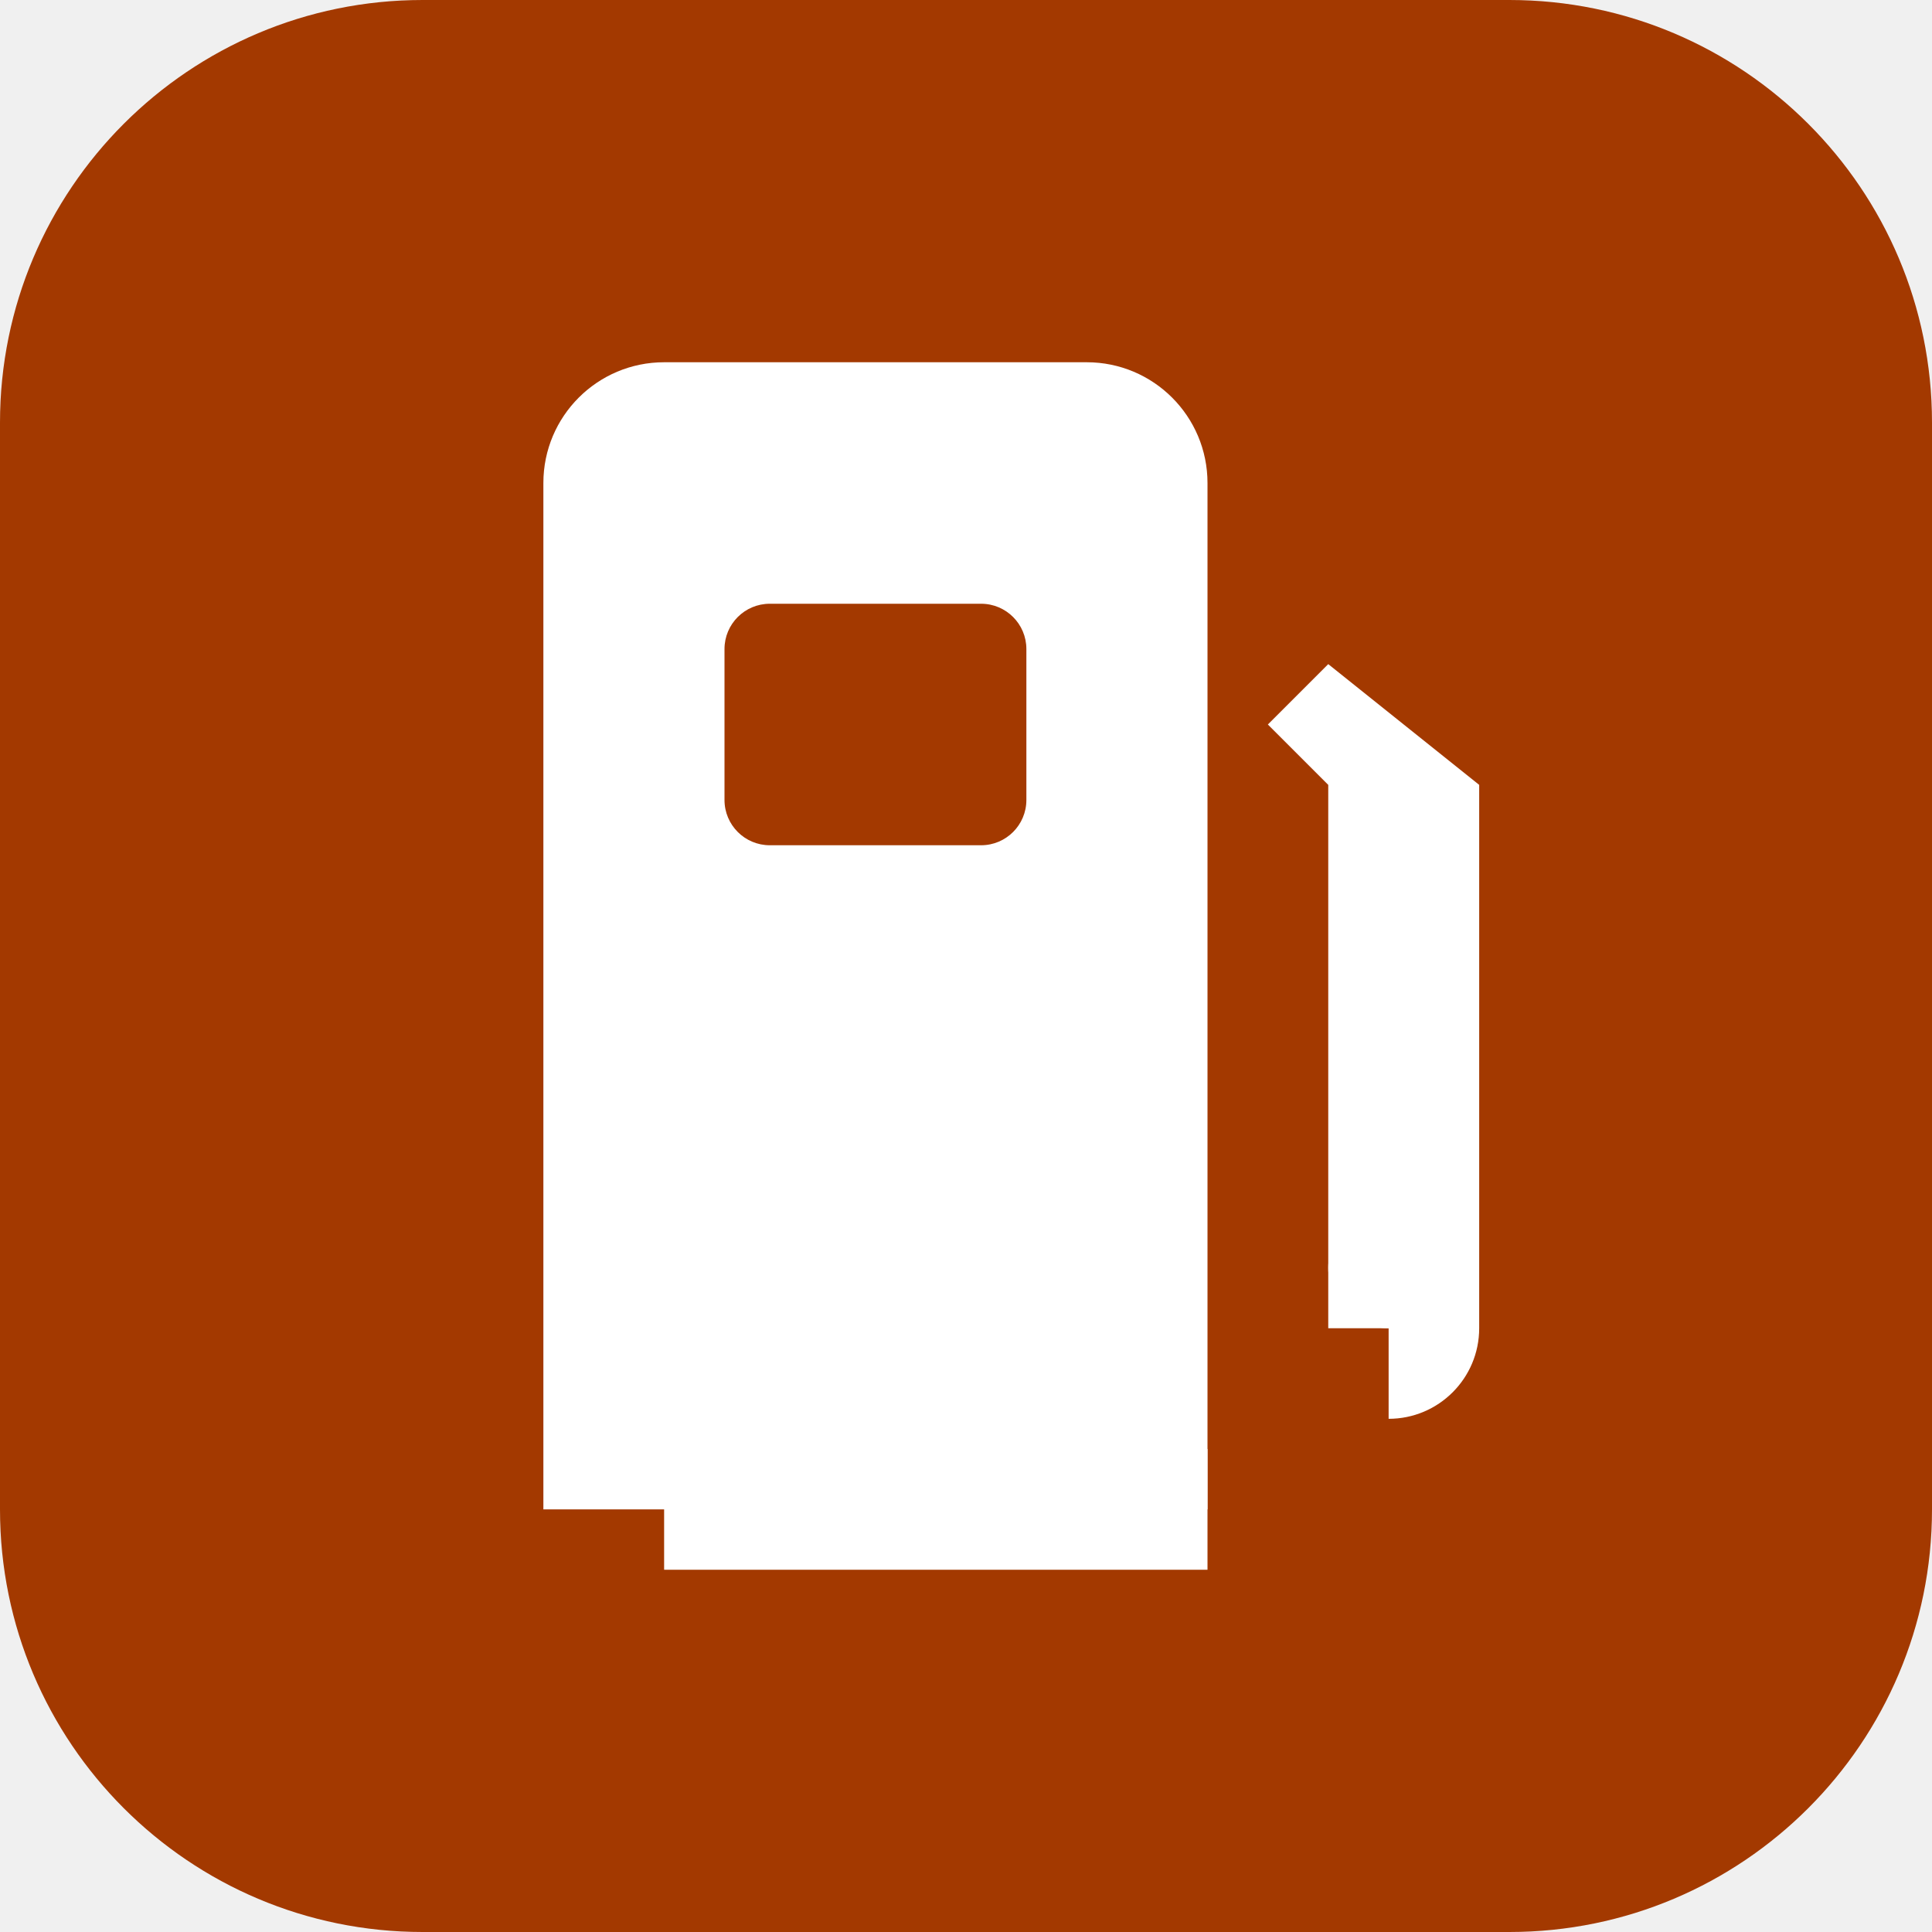
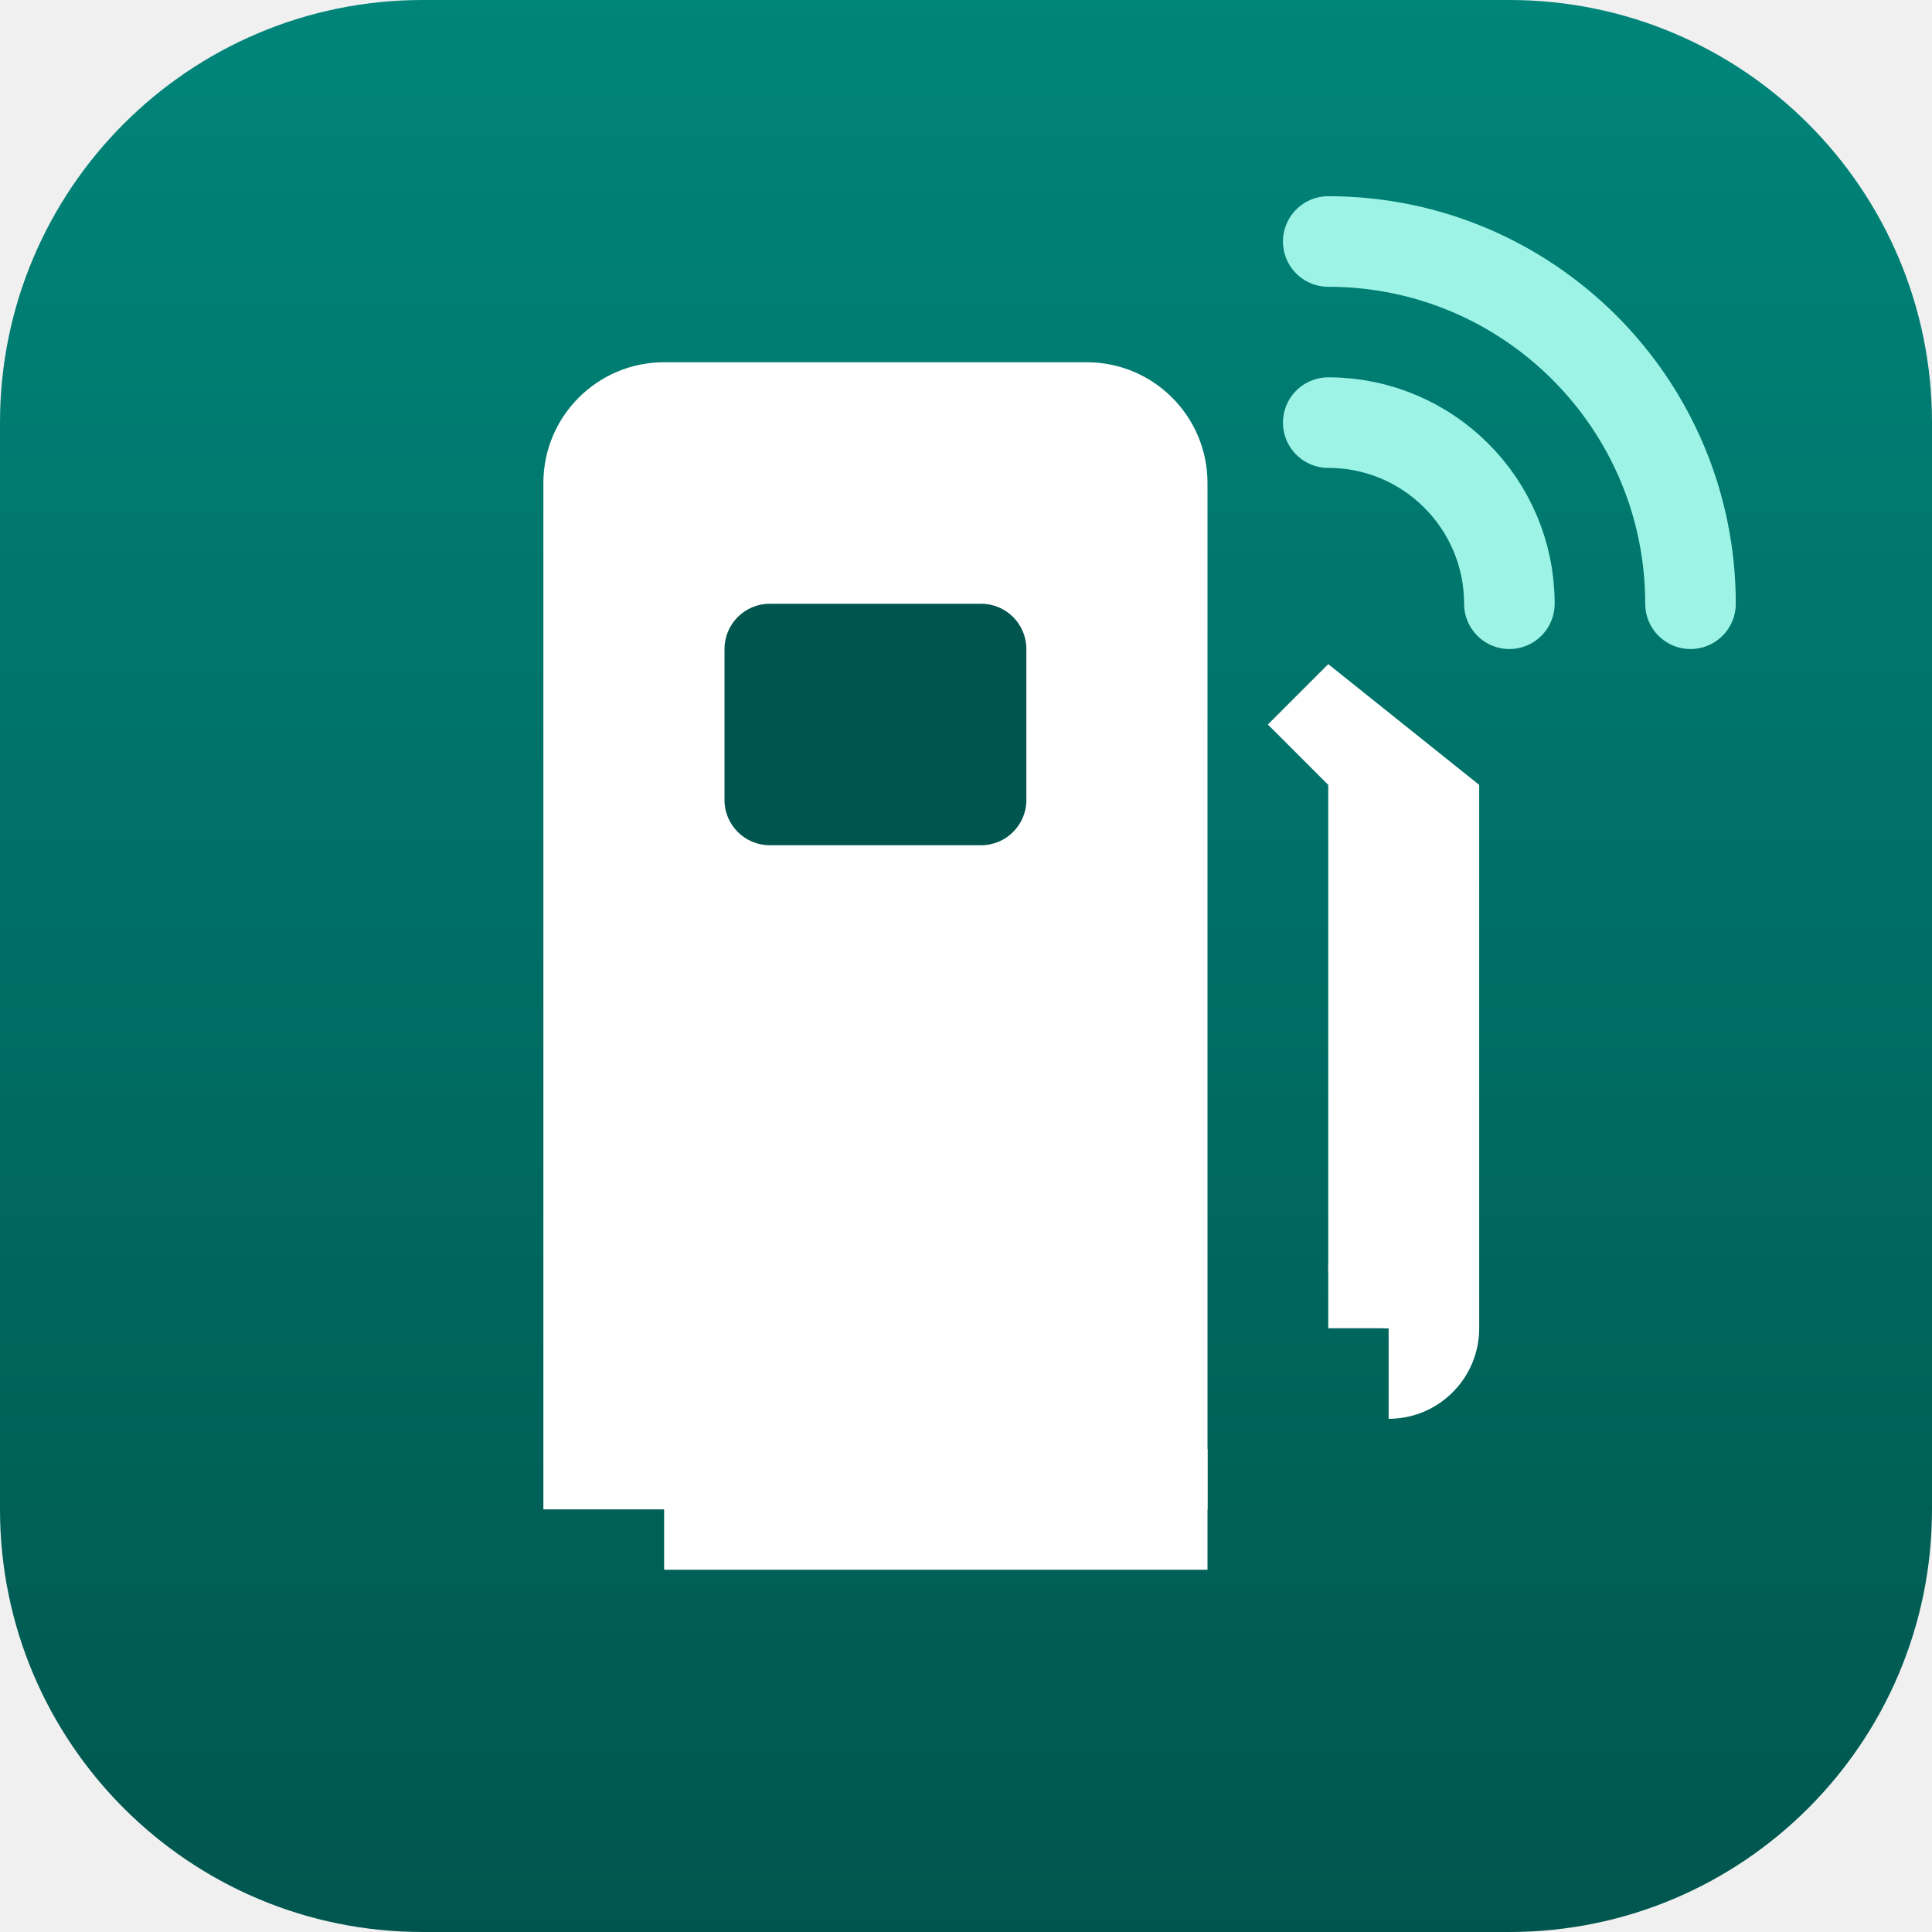
<svg xmlns="http://www.w3.org/2000/svg" viewBox="0 0 64 64" width="64" height="64">
-   <rect width="64" height="64" rx="14" fill="#a33900" />
+   <defs>
+     <linearGradient id="bg" x1="0" y1="0" x2="0" y2="1">
+       <stop offset="0" stop-color="#00857a" />
+       <stop offset="1" stop-color="#00564e" />
+     </linearGradient>
+   </defs>
+   <rect width="64" height="64" rx="14" fill="url(#bg)" />
  <path d="M22 12h14a4 4 0 0 1 4 4v34h-22V16a4 4 0 0 1 4-4z" fill="#fff" />
-   <rect x="24" y="20" width="10" height="8" rx="1.5" fill="#a33900" />
+   <rect x="24" y="20" width="10" height="8" rx="1.5" fill="#00564e" />
  <rect x="22" y="48" width="18" height="4" fill="#fff" />
  <path d="M44 22l5 4v18a3 3 0 0 1-3 3v-3h-2V26l-2-2 2-2z" fill="#fff" />
  <circle cx="46" cy="42" r="2" fill="#fff" />
+   <g fill="none" stroke="#9df4e6" stroke-width="3" stroke-linecap="round">
+     <path d="M44 14a6 6 0 0 1 6 6" />
+     <path d="M44 8a12 12 0 0 1 12 12" />
+   </g>
</svg>
